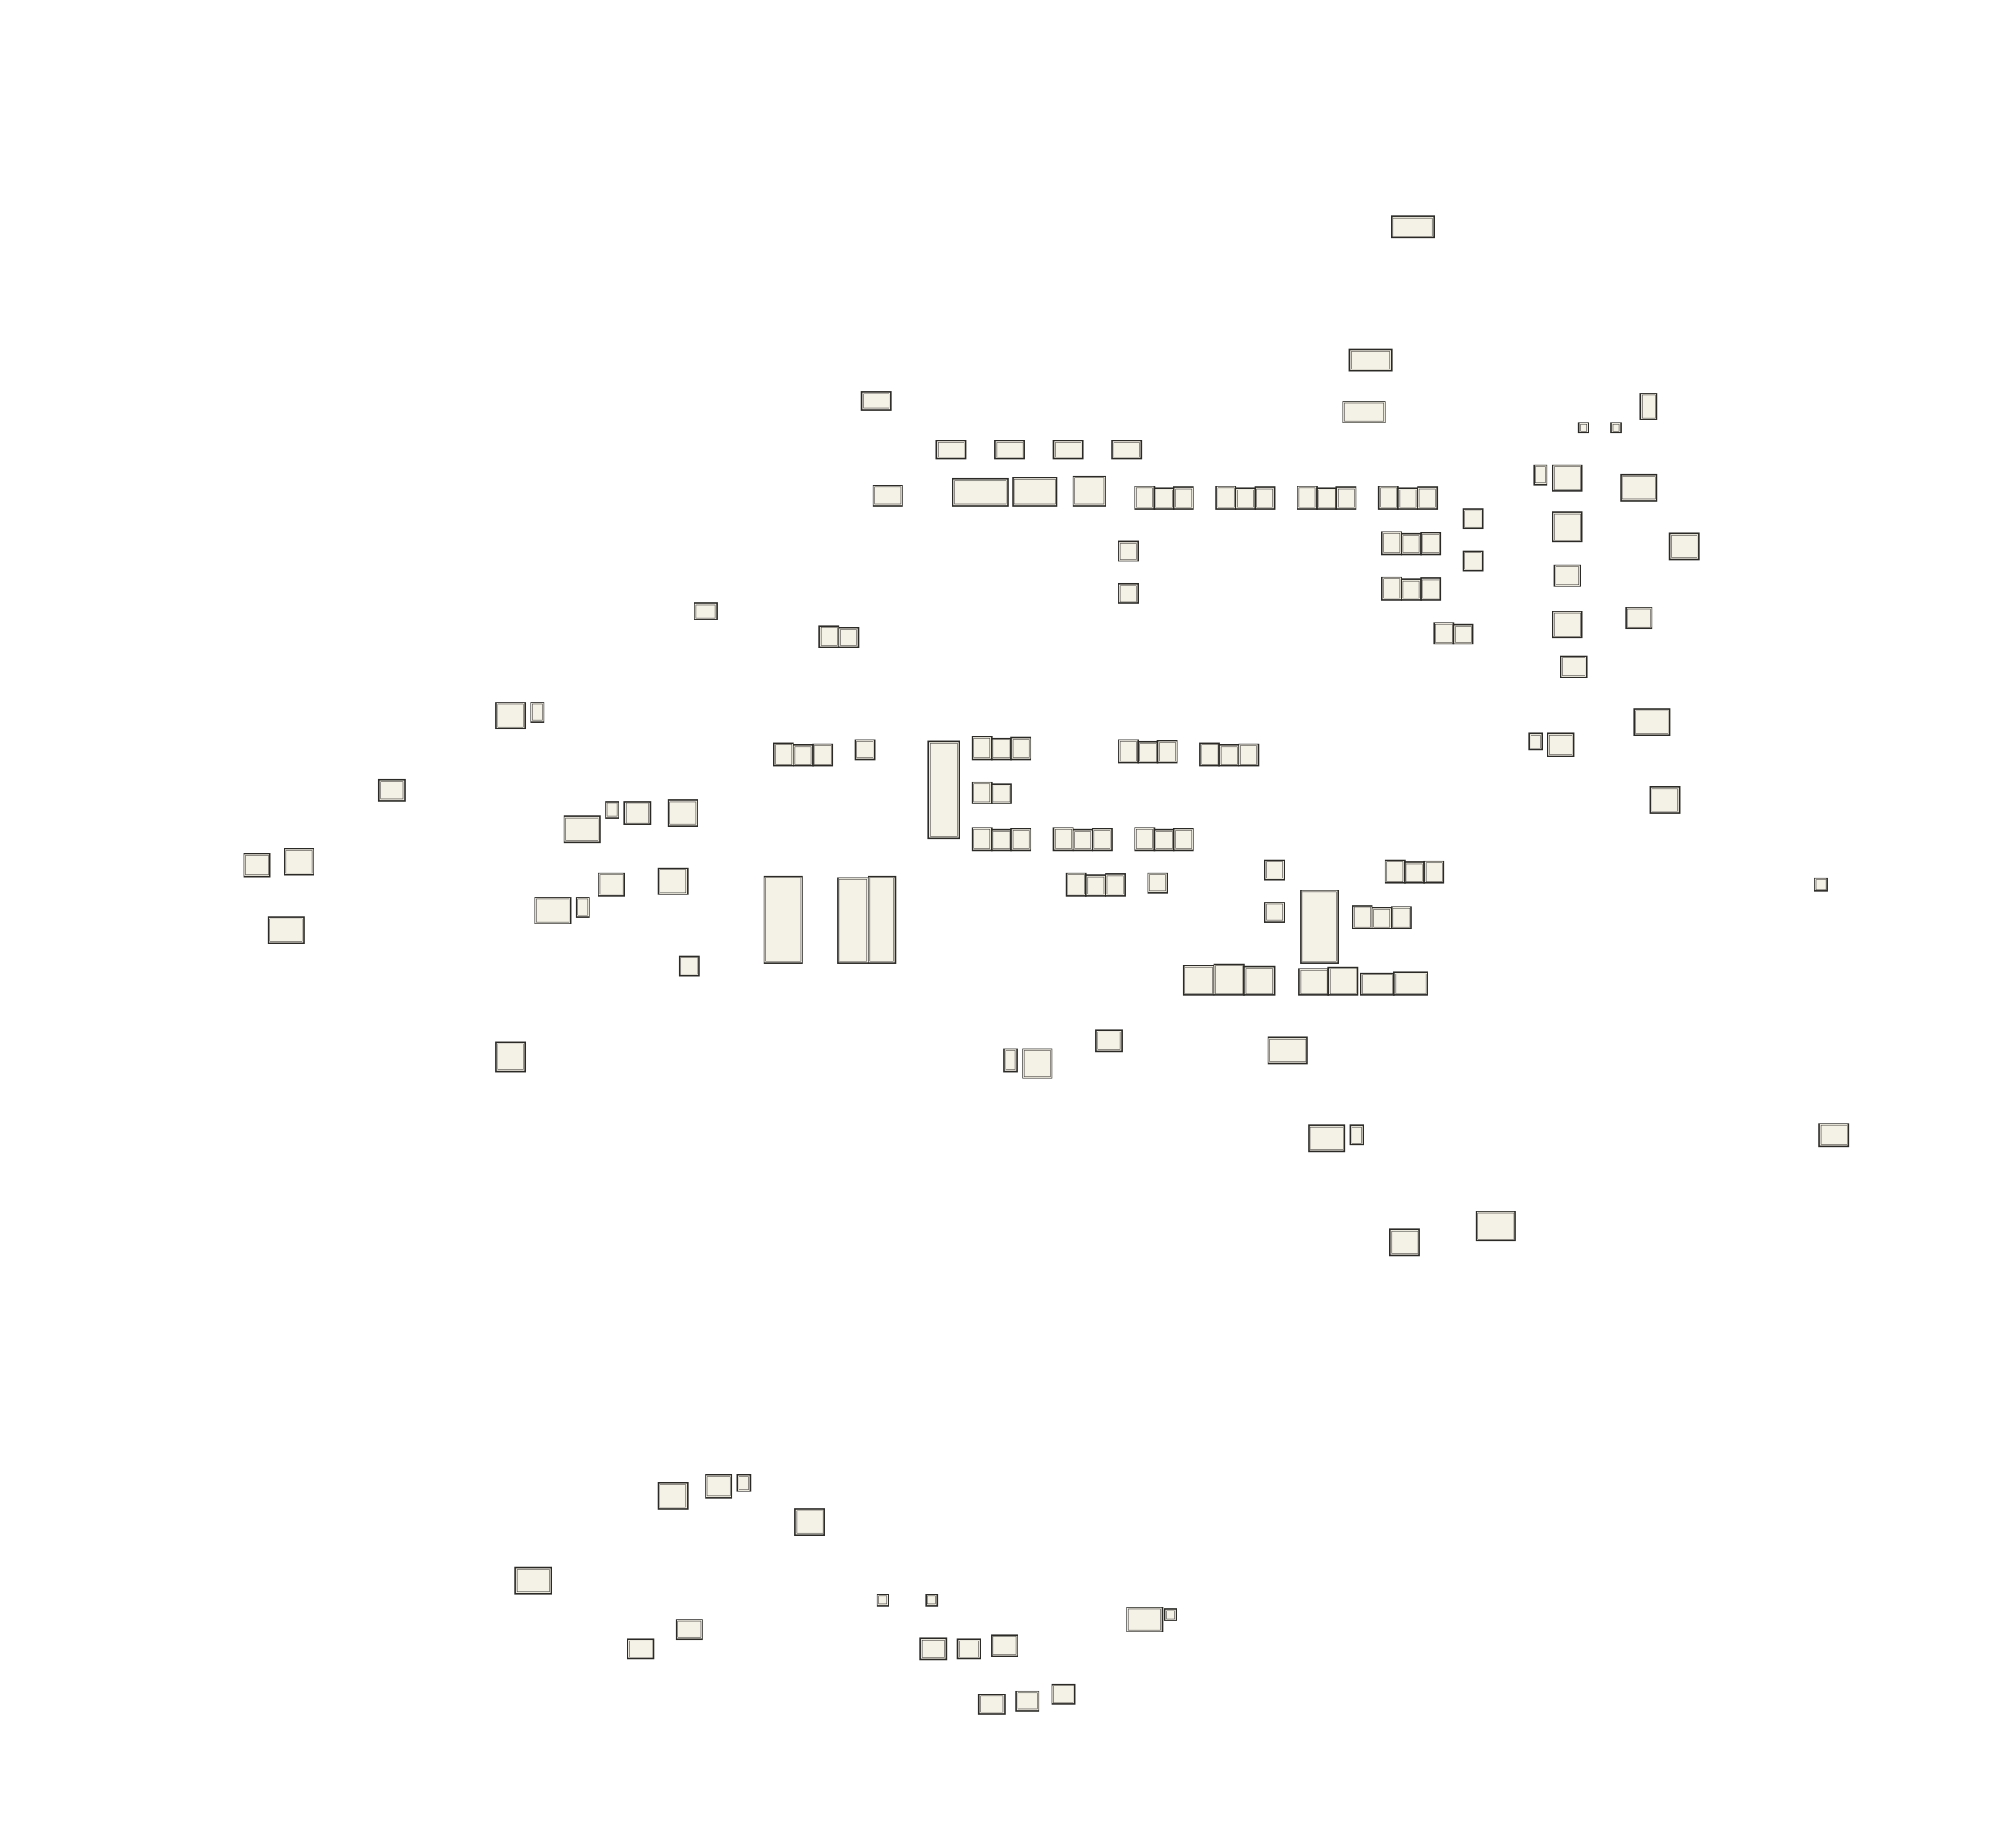
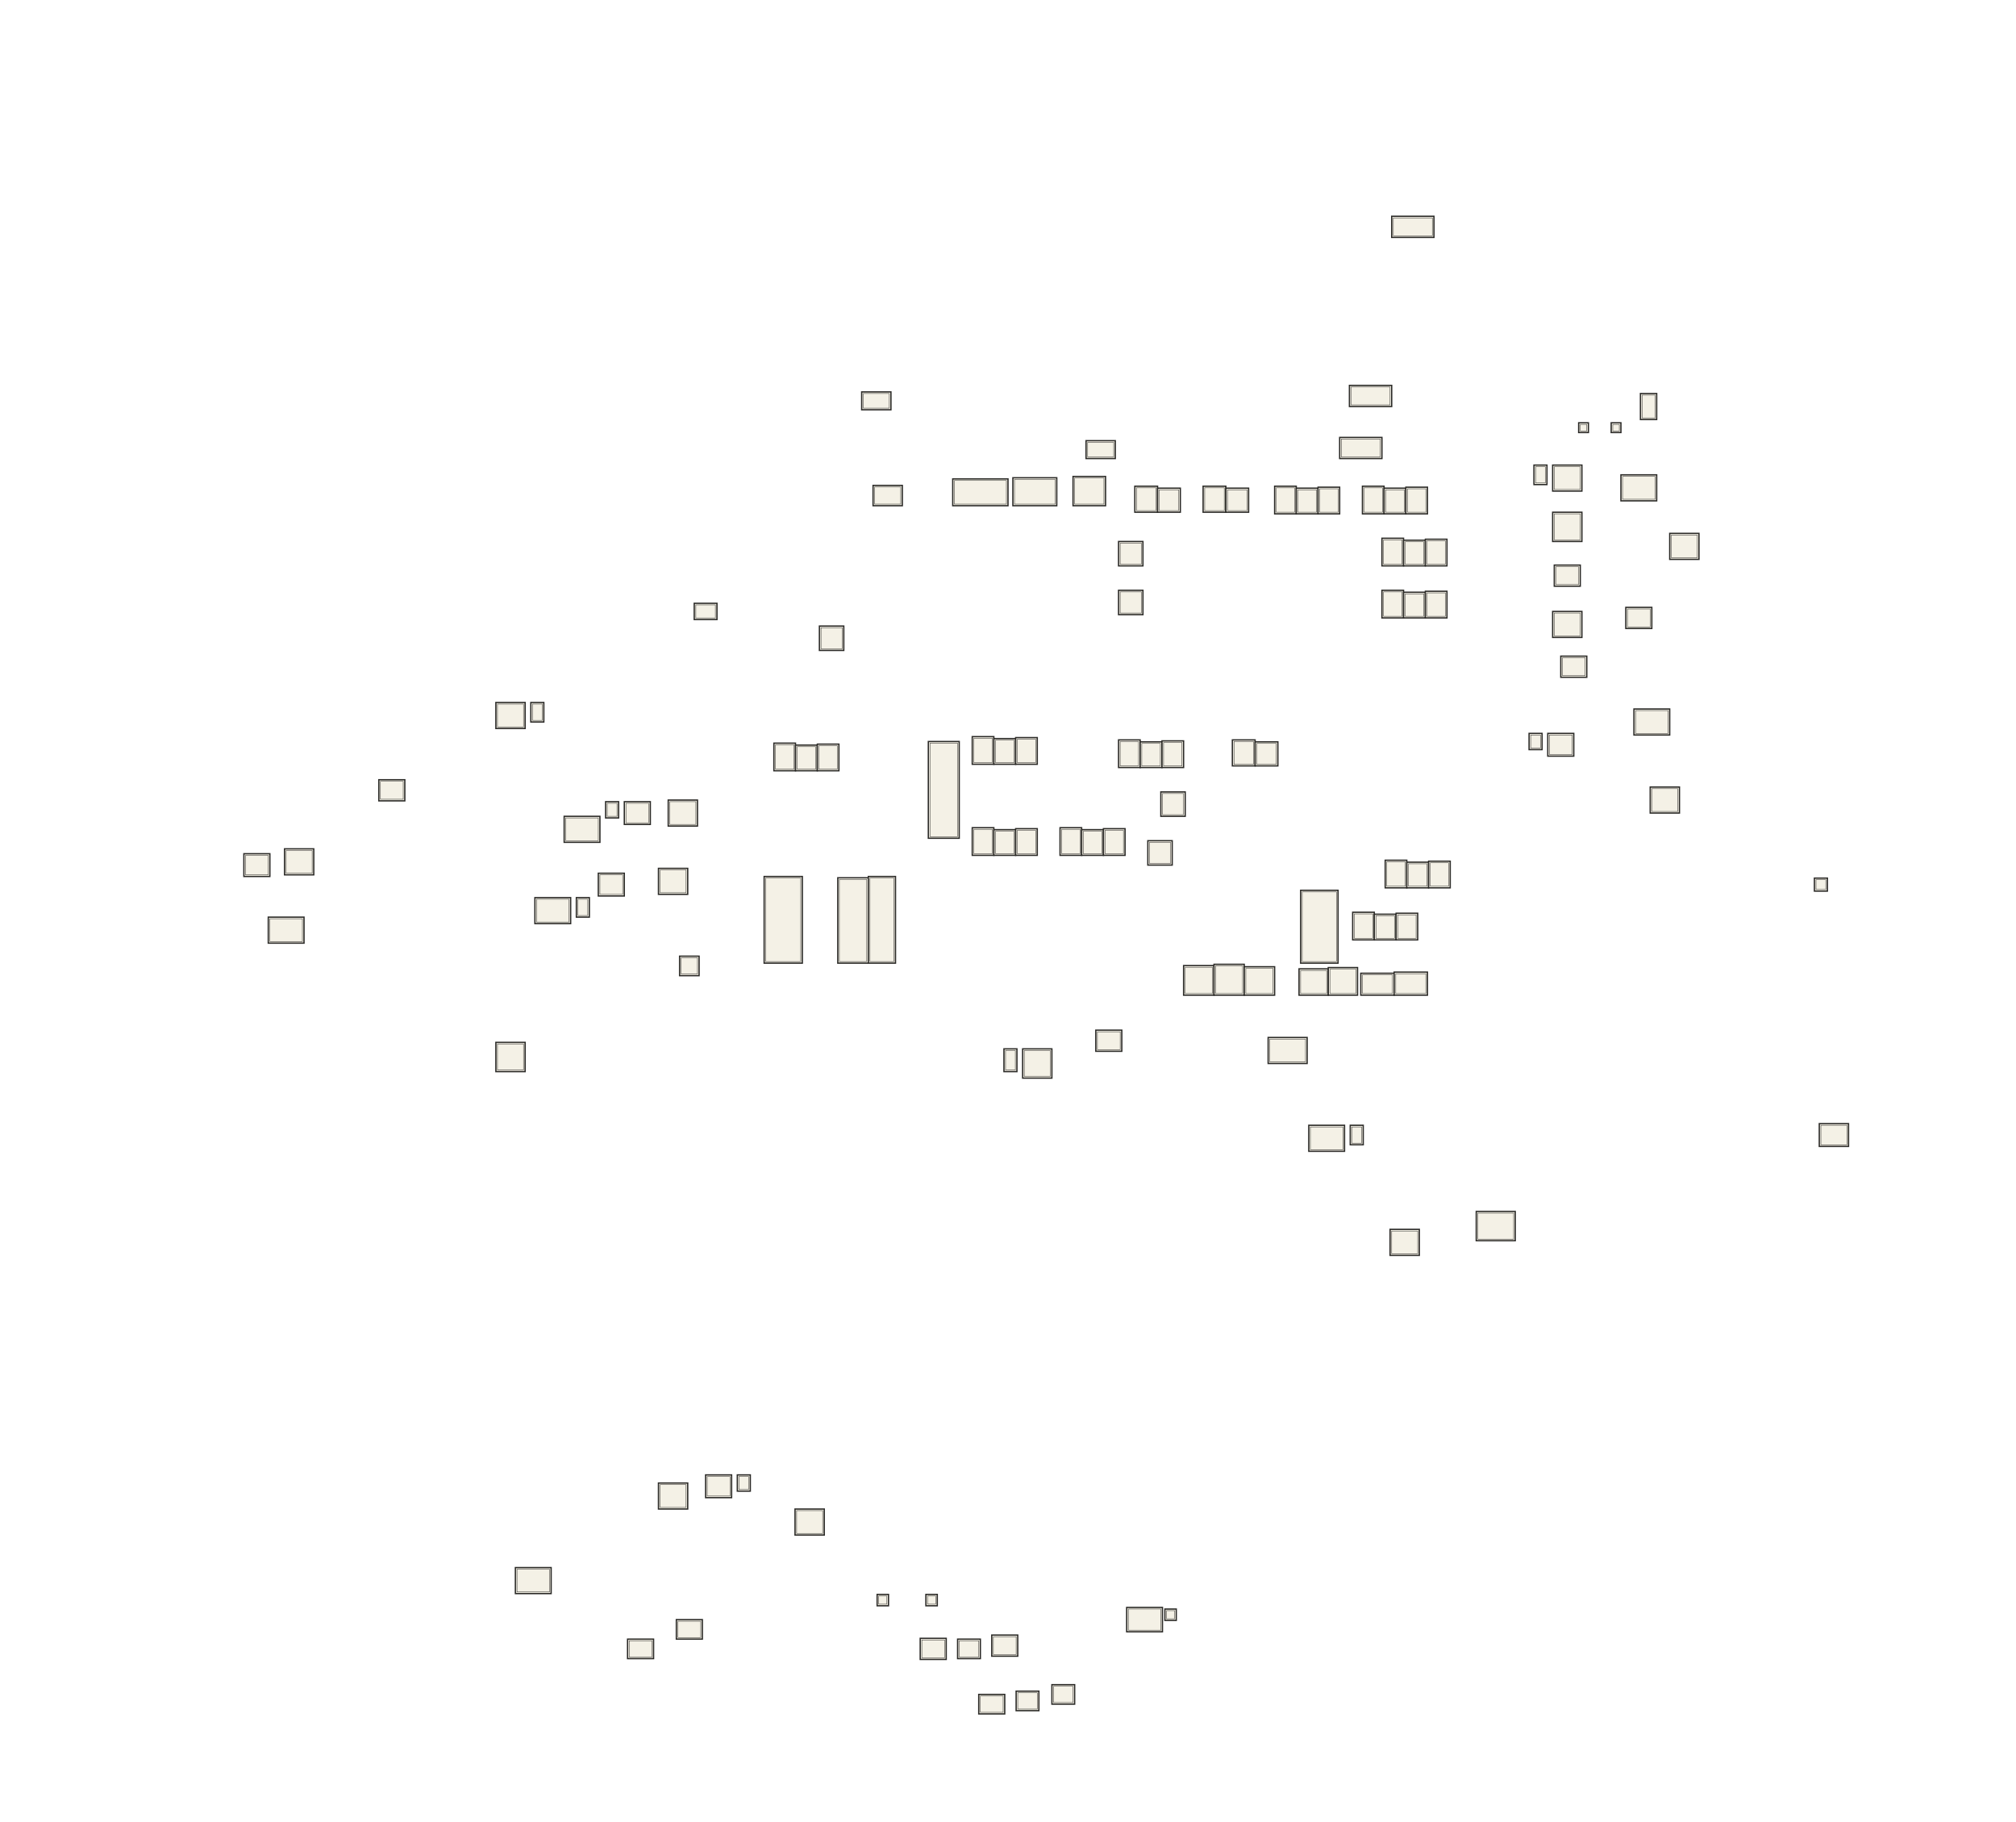
<svg xmlns="http://www.w3.org/2000/svg" viewBox="-620 -580 1240 1120" width="1240" height="1120">
  <rect x="389" y="-338" width="10" height="16" fill="#f4f1e6" stroke="#2b2a27" stroke-width="0.8" />
  <rect x="390" y="-337" width="8" height="14" fill="none" stroke="#2b2a27" stroke-width="0.25" />
  <rect x="351" y="-320" width="6" height="6" fill="#f4f1e6" stroke="#2b2a27" stroke-width="0.8" />
  <rect x="352" y="-319" width="4" height="4" fill="none" stroke="#2b2a27" stroke-width="0.25" />
  <rect x="371" y="-320" width="6" height="6" fill="#f4f1e6" stroke="#2b2a27" stroke-width="0.8" />
  <rect x="372" y="-319" width="4" height="4" fill="none" stroke="#2b2a27" stroke-width="0.25" />
  <rect x="496" y="-40" width="8" height="8" fill="#f4f1e6" stroke="#2b2a27" stroke-width="0.8" />
  <rect x="497" y="-39" width="6" height="6" fill="none" stroke="#2b2a27" stroke-width="0.25" />
  <rect x="499" y="111" width="18" height="14" fill="#f4f1e6" stroke="#2b2a27" stroke-width="0.8" />
  <rect x="500" y="112" width="16" height="12" fill="none" stroke="#2b2a27" stroke-width="0.25" />
  <rect x="160" y="58" width="24" height="16" fill="#f4f1e6" stroke="#2b2a27" stroke-width="0.8" />
  <rect x="161" y="59" width="22" height="14" fill="none" stroke="#2b2a27" stroke-width="0.25" />
  <rect x="288" y="165" width="24" height="18" fill="#f4f1e6" stroke="#2b2a27" stroke-width="0.8" />
  <rect x="289" y="166" width="22" height="16" fill="none" stroke="#2b2a27" stroke-width="0.25" />
  <rect x="-209" y="-88" width="18" height="16" fill="#f4f1e6" stroke="#2b2a27" stroke-width="0.8" />
  <rect x="-208" y="-87" width="16" height="14" fill="none" stroke="#2b2a27" stroke-width="0.25" />
  <rect x="-236" y="-87" width="16" height="14" fill="#f4f1e6" stroke="#2b2a27" stroke-width="0.8" />
  <rect x="-235" y="-86" width="14" height="12" fill="none" stroke="#2b2a27" stroke-width="0.25" />
  <rect x="-247.5" y="-87" width="8" height="10" fill="#f4f1e6" stroke="#2b2a27" stroke-width="0.8" />
  <rect x="-246.5" y="-86" width="6" height="8" fill="none" stroke="#2b2a27" stroke-width="0.25" />
  <rect x="-273" y="-78" width="22" height="16" fill="#f4f1e6" stroke="#2b2a27" stroke-width="0.8" />
  <rect x="-272" y="-77" width="20" height="14" fill="none" stroke="#2b2a27" stroke-width="0.25" />
  <rect x="-215" y="-46" width="18" height="16" fill="#f4f1e6" stroke="#2b2a27" stroke-width="0.8" />
  <rect x="-214" y="-45" width="16" height="14" fill="none" stroke="#2b2a27" stroke-width="0.25" />
  <rect x="-252" y="-43" width="16" height="14" fill="#f4f1e6" stroke="#2b2a27" stroke-width="0.8" />
  <rect x="-251" y="-42" width="14" height="12" fill="none" stroke="#2b2a27" stroke-width="0.25" />
  <rect x="-291" y="-28" width="22" height="16" fill="#f4f1e6" stroke="#2b2a27" stroke-width="0.8" />
  <rect x="-290" y="-27" width="20" height="14" fill="none" stroke="#2b2a27" stroke-width="0.25" />
  <rect x="-265.5" y="-28" width="8" height="12" fill="#f4f1e6" stroke="#2b2a27" stroke-width="0.8" />
  <rect x="-264.5" y="-27" width="6" height="10" fill="none" stroke="#2b2a27" stroke-width="0.25" />
  <rect x="-445" y="-58" width="18" height="16" fill="#f4f1e6" stroke="#2b2a27" stroke-width="0.8" />
  <rect x="-444" y="-57" width="16" height="14" fill="none" stroke="#2b2a27" stroke-width="0.25" />
  <rect x="-470" y="-55" width="16" height="14" fill="#f4f1e6" stroke="#2b2a27" stroke-width="0.8" />
  <rect x="-469" y="-54" width="14" height="12" fill="none" stroke="#2b2a27" stroke-width="0.25" />
  <rect x="-455" y="-16" width="22" height="16" fill="#f4f1e6" stroke="#2b2a27" stroke-width="0.8" />
  <rect x="-454" y="-15" width="20" height="14" fill="none" stroke="#2b2a27" stroke-width="0.25" />
  <rect x="-315" y="-148" width="18" height="16" fill="#f4f1e6" stroke="#2b2a27" stroke-width="0.8" />
  <rect x="-314" y="-147" width="16" height="14" fill="none" stroke="#2b2a27" stroke-width="0.25" />
  <rect x="-293.5" y="-148" width="8" height="12" fill="#f4f1e6" stroke="#2b2a27" stroke-width="0.8" />
  <rect x="-292.5" y="-147" width="6" height="10" fill="none" stroke="#2b2a27" stroke-width="0.25" />
  <rect x="-387" y="-100.5" width="16" height="13" fill="#f4f1e6" stroke="#2b2a27" stroke-width="0.8" />
  <rect x="-386" y="-99.5" width="14" height="11" fill="none" stroke="#2b2a27" stroke-width="0.25" />
  <rect x="-315" y="61" width="18" height="18" fill="#f4f1e6" stroke="#2b2a27" stroke-width="0.8" />
  <rect x="-314" y="62" width="16" height="16" fill="none" stroke="#2b2a27" stroke-width="0.25" />
  <rect x="-215" y="332" width="18" height="16" fill="#f4f1e6" stroke="#2b2a27" stroke-width="0.8" />
  <rect x="-214" y="333" width="16" height="14" fill="none" stroke="#2b2a27" stroke-width="0.25" />
  <rect x="-186" y="327" width="16" height="14" fill="#f4f1e6" stroke="#2b2a27" stroke-width="0.8" />
  <rect x="-185" y="328" width="14" height="12" fill="none" stroke="#2b2a27" stroke-width="0.25" />
  <rect x="-166.5" y="327" width="8" height="10" fill="#f4f1e6" stroke="#2b2a27" stroke-width="0.8" />
  <rect x="-165.5" y="328" width="6" height="8" fill="none" stroke="#2b2a27" stroke-width="0.25" />
  <rect x="-303" y="384" width="22" height="16" fill="#f4f1e6" stroke="#2b2a27" stroke-width="0.8" />
  <rect x="-302" y="385" width="20" height="14" fill="none" stroke="#2b2a27" stroke-width="0.25" />
  <rect x="-131" y="348" width="18" height="16" fill="#f4f1e6" stroke="#2b2a27" stroke-width="0.8" />
  <rect x="-130" y="349" width="16" height="14" fill="none" stroke="#2b2a27" stroke-width="0.25" />
  <rect x="54" y="53.5" width="16" height="13" fill="#f4f1e6" stroke="#2b2a27" stroke-width="0.8" />
  <rect x="55" y="54.5" width="14" height="11" fill="none" stroke="#2b2a27" stroke-width="0.25" />
  <rect x="9" y="65" width="18" height="18" fill="#f4f1e6" stroke="#2b2a27" stroke-width="0.8" />
  <rect x="10" y="66" width="16" height="16" fill="none" stroke="#2b2a27" stroke-width="0.25" />
  <rect x="-2.5" y="65" width="8" height="14" fill="#f4f1e6" stroke="#2b2a27" stroke-width="0.8" />
  <rect x="-1.5" y="66" width="6" height="12" fill="none" stroke="#2b2a27" stroke-width="0.25" />
  <rect x="335" y="-204" width="18" height="16" fill="#f4f1e6" stroke="#2b2a27" stroke-width="0.8" />
  <rect x="336" y="-203" width="16" height="14" fill="none" stroke="#2b2a27" stroke-width="0.25" />
  <rect x="336" y="-232.5" width="16" height="13" fill="#f4f1e6" stroke="#2b2a27" stroke-width="0.8" />
  <rect x="337" y="-231.5" width="14" height="11" fill="none" stroke="#2b2a27" stroke-width="0.25" />
  <rect x="335" y="-265" width="18" height="18" fill="#f4f1e6" stroke="#2b2a27" stroke-width="0.8" />
  <rect x="336" y="-264" width="16" height="16" fill="none" stroke="#2b2a27" stroke-width="0.25" />
  <rect x="335" y="-294" width="18" height="16" fill="#f4f1e6" stroke="#2b2a27" stroke-width="0.8" />
  <rect x="336" y="-293" width="16" height="14" fill="none" stroke="#2b2a27" stroke-width="0.25" />
  <rect x="323.5" y="-294" width="8" height="12" fill="#f4f1e6" stroke="#2b2a27" stroke-width="0.8" />
  <rect x="324.5" y="-293" width="6" height="10" fill="none" stroke="#2b2a27" stroke-width="0.25" />
  <rect x="380" y="-206.5" width="16" height="13" fill="#f4f1e6" stroke="#2b2a27" stroke-width="0.8" />
  <rect x="381" y="-205.5" width="14" height="11" fill="none" stroke="#2b2a27" stroke-width="0.25" />
  <rect x="377" y="-288" width="22" height="16" fill="#f4f1e6" stroke="#2b2a27" stroke-width="0.8" />
  <rect x="378" y="-287" width="20" height="14" fill="none" stroke="#2b2a27" stroke-width="0.25" />
  <rect x="407" y="-252" width="18" height="16" fill="#f4f1e6" stroke="#2b2a27" stroke-width="0.8" />
  <rect x="408" y="-251" width="16" height="14" fill="none" stroke="#2b2a27" stroke-width="0.25" />
  <rect x="-204" y="416" width="16" height="12" fill="#f4f1e6" stroke="#2b2a27" stroke-width="0.8" />
  <rect x="-203" y="417" width="14" height="10" fill="none" stroke="#2b2a27" stroke-width="0.25" />
  <rect x="-234" y="428" width="16" height="12" fill="#f4f1e6" stroke="#2b2a27" stroke-width="0.8" />
  <rect x="-233" y="429" width="14" height="10" fill="none" stroke="#2b2a27" stroke-width="0.25" />
  <rect x="332" y="-129" width="16" height="14" fill="#f4f1e6" stroke="#2b2a27" stroke-width="0.8" />
  <rect x="333" y="-128" width="14" height="12" fill="none" stroke="#2b2a27" stroke-width="0.25" />
  <rect x="320.5" y="-129" width="8" height="10" fill="#f4f1e6" stroke="#2b2a27" stroke-width="0.8" />
  <rect x="321.5" y="-128" width="6" height="8" fill="none" stroke="#2b2a27" stroke-width="0.25" />
  <rect x="385" y="-144" width="22" height="16" fill="#f4f1e6" stroke="#2b2a27" stroke-width="0.8" />
  <rect x="386" y="-143" width="20" height="14" fill="none" stroke="#2b2a27" stroke-width="0.25" />
  <rect x="395" y="-96" width="18" height="16" fill="#f4f1e6" stroke="#2b2a27" stroke-width="0.8" />
  <rect x="396" y="-95" width="16" height="14" fill="none" stroke="#2b2a27" stroke-width="0.25" />
  <rect x="340" y="-176.5" width="16" height="13" fill="#f4f1e6" stroke="#2b2a27" stroke-width="0.8" />
  <rect x="341" y="-175.5" width="14" height="11" fill="none" stroke="#2b2a27" stroke-width="0.25" />
  <rect x="185" y="112" width="22" height="16" fill="#f4f1e6" stroke="#2b2a27" stroke-width="0.8" />
  <rect x="186" y="113" width="20" height="14" fill="none" stroke="#2b2a27" stroke-width="0.25" />
  <rect x="210.5" y="112" width="8" height="12" fill="#f4f1e6" stroke="#2b2a27" stroke-width="0.8" />
  <rect x="211.5" y="113" width="6" height="10" fill="none" stroke="#2b2a27" stroke-width="0.25" />
  <rect x="235" y="176" width="18" height="16" fill="#f4f1e6" stroke="#2b2a27" stroke-width="0.8" />
  <rect x="236" y="177" width="16" height="14" fill="none" stroke="#2b2a27" stroke-width="0.25" />
  <rect x="-54" y="427.5" width="16" height="13" fill="#f4f1e6" stroke="#2b2a27" stroke-width="0.8" />
  <rect x="-53" y="428.5" width="14" height="11" fill="none" stroke="#2b2a27" stroke-width="0.25" />
  <rect x="-31" y="428" width="14" height="12" fill="#f4f1e6" stroke="#2b2a27" stroke-width="0.8" />
  <rect x="-30" y="429" width="12" height="10" fill="none" stroke="#2b2a27" stroke-width="0.25" />
  <rect x="-10" y="425.5" width="16" height="13" fill="#f4f1e6" stroke="#2b2a27" stroke-width="0.8" />
  <rect x="-9" y="426.5" width="14" height="11" fill="none" stroke="#2b2a27" stroke-width="0.25" />
  <rect x="-18" y="462" width="16" height="12" fill="#f4f1e6" stroke="#2b2a27" stroke-width="0.8" />
  <rect x="-17" y="463" width="14" height="10" fill="none" stroke="#2b2a27" stroke-width="0.25" />
  <rect x="5" y="460" width="14" height="12" fill="#f4f1e6" stroke="#2b2a27" stroke-width="0.8" />
  <rect x="6" y="461" width="12" height="10" fill="none" stroke="#2b2a27" stroke-width="0.25" />
  <rect x="27" y="456" width="14" height="12" fill="#f4f1e6" stroke="#2b2a27" stroke-width="0.8" />
  <rect x="28" y="457" width="12" height="10" fill="none" stroke="#2b2a27" stroke-width="0.25" />
  <rect x="73" y="408.5" width="22" height="15" fill="#f4f1e6" stroke="#2b2a27" stroke-width="0.8" />
  <rect x="74" y="409.5" width="20" height="13" fill="none" stroke="#2b2a27" stroke-width="0.25" />
  <rect x="96.5" y="409.5" width="7" height="7" fill="#f4f1e6" stroke="#2b2a27" stroke-width="0.8" />
  <rect x="97.5" y="410.5" width="5" height="5" fill="none" stroke="#2b2a27" stroke-width="0.25" />
  <rect x="-80.5" y="400.5" width="7" height="7" fill="#f4f1e6" stroke="#2b2a27" stroke-width="0.8" />
  <rect x="-79.5" y="401.5" width="5" height="5" fill="none" stroke="#2b2a27" stroke-width="0.25" />
  <rect x="-50.5" y="400.5" width="7" height="7" fill="#f4f1e6" stroke="#2b2a27" stroke-width="0.8" />
  <rect x="-49.5" y="401.5" width="5" height="5" fill="none" stroke="#2b2a27" stroke-width="0.25" />
  <rect x="-202" y="8" width="12" height="12" fill="#f4f1e6" stroke="#2b2a27" stroke-width="0.8" />
  <rect x="-201" y="9" width="10" height="10" fill="none" stroke="#2b2a27" stroke-width="0.25" />
  <rect x="-193" y="-209" width="14" height="10" fill="#f4f1e6" stroke="#2b2a27" stroke-width="0.8" />
  <rect x="-192" y="-208" width="12" height="8" fill="none" stroke="#2b2a27" stroke-width="0.25" />
  <rect x="-34" y="-285.5" width="34" height="16.5" fill="#f4f1e6" stroke="#2b2a27" stroke-width="0.8" />
  <rect x="-33" y="-284.5" width="32" height="14.5" fill="none" stroke="#2b2a27" stroke-width="0.25" />
  <rect x="3" y="-286.2" width="27" height="17.2" fill="#f4f1e6" stroke="#2b2a27" stroke-width="0.8" />
  <rect x="4" y="-285.2" width="25" height="15.2" fill="none" stroke="#2b2a27" stroke-width="0.25" />
  <rect x="40" y="-287" width="20" height="18" fill="#f4f1e6" stroke="#2b2a27" stroke-width="0.8" />
  <rect x="41" y="-286" width="18" height="16" fill="none" stroke="#2b2a27" stroke-width="0.25" />
  <rect x="-83" y="-281.5" width="18" height="12.5" fill="#f4f1e6" stroke="#2b2a27" stroke-width="0.8" />
  <rect x="-82" y="-280.5" width="16" height="10.5" fill="none" stroke="#2b2a27" stroke-width="0.25" />
  <rect x="-49" y="-124" width="19" height="59.5" fill="#f4f1e6" stroke="#2b2a27" stroke-width="0.8" />
  <rect x="-48" y="-123" width="17" height="57.5" fill="none" stroke="#2b2a27" stroke-width="0.25" />
  <rect x="-150" y="-41" width="23.5" height="53.3" fill="#f4f1e6" stroke="#2b2a27" stroke-width="0.8" />
  <rect x="-149" y="-40" width="21.5" height="51.3" fill="none" stroke="#2b2a27" stroke-width="0.25" />
  <rect x="-104.7" y="-40.2" width="18.8" height="52.5" fill="#f4f1e6" stroke="#2b2a27" stroke-width="0.8" />
  <rect x="-103.7" y="-39.2" width="16.8" height="50.5" fill="none" stroke="#2b2a27" stroke-width="0.25" />
  <rect x="-85.9" y="-41" width="16.7" height="53.3" fill="#f4f1e6" stroke="#2b2a27" stroke-width="0.8" />
  <rect x="-84.9" y="-40" width="14.7" height="51.3" fill="none" stroke="#2b2a27" stroke-width="0.25" />
  <rect x="180" y="-32.5" width="23" height="44.8" fill="#f4f1e6" stroke="#2b2a27" stroke-width="0.8" />
  <rect x="181" y="-31.5" width="21" height="42.8" fill="none" stroke="#2b2a27" stroke-width="0.25" />
  <rect x="108" y="13.8" width="18.7" height="18.2" fill="#f4f1e6" stroke="#2b2a27" stroke-width="0.8" />
  <rect x="109" y="14.8" width="16.7" height="16.2" fill="none" stroke="#2b2a27" stroke-width="0.25" />
  <rect x="126.7" y="13" width="18.6" height="19" fill="#f4f1e6" stroke="#2b2a27" stroke-width="0.8" />
  <rect x="127.7" y="14" width="16.6" height="17" fill="none" stroke="#2b2a27" stroke-width="0.25" />
  <rect x="145.3" y="14.5" width="18.7" height="17.5" fill="#f4f1e6" stroke="#2b2a27" stroke-width="0.8" />
  <rect x="146.3" y="15.5" width="16.7" height="15.5" fill="none" stroke="#2b2a27" stroke-width="0.25" />
  <rect x="179" y="15.8" width="18" height="16.2" fill="#f4f1e6" stroke="#2b2a27" stroke-width="0.8" />
  <rect x="180" y="16.8" width="16" height="14.2" fill="none" stroke="#2b2a27" stroke-width="0.25" />
  <rect x="197" y="15" width="18" height="17" fill="#f4f1e6" stroke="#2b2a27" stroke-width="0.8" />
  <rect x="198" y="16" width="16" height="15" fill="none" stroke="#2b2a27" stroke-width="0.25" />
  <rect x="217" y="18.5" width="20.5" height="13.5" fill="#f4f1e6" stroke="#2b2a27" stroke-width="0.8" />
  <rect x="218" y="19.5" width="18.5" height="11.5" fill="none" stroke="#2b2a27" stroke-width="0.25" />
  <rect x="237.5" y="17.8" width="20.5" height="14.2" fill="#f4f1e6" stroke="#2b2a27" stroke-width="0.8" />
  <rect x="238.5" y="18.8" width="18.5" height="12.2" fill="none" stroke="#2b2a27" stroke-width="0.25" />
  <rect x="236" y="-447" width="26" height="13" fill="#f4f1e6" stroke="#2b2a27" stroke-width="0.8" />
  <rect x="237" y="-446" width="24" height="11" fill="none" stroke="#2b2a27" stroke-width="0.25" />
-   <rect x="210" y="-365" width="26" height="13" fill="#f4f1e6" stroke="#2b2a27" stroke-width="0.8" />
-   <rect x="211" y="-364" width="24" height="11" fill="none" stroke="#2b2a27" stroke-width="0.25" />
-   <rect x="206" y="-333" width="26" height="13" fill="#f4f1e6" stroke="#2b2a27" stroke-width="0.8" />
-   <rect x="207" y="-332" width="24" height="11" fill="none" stroke="#2b2a27" stroke-width="0.25" />
+   <rect x="210" y="-343" width="26" height="13" fill="#f4f1e6" stroke="#2b2a27" stroke-width="0.8" />
+   <rect x="211" y="-342" width="24" height="11" fill="none" stroke="#2b2a27" stroke-width="0.25" />
+   <rect x="204" y="-311" width="26" height="13" fill="#f4f1e6" stroke="#2b2a27" stroke-width="0.8" />
+   <rect x="205" y="-310" width="24" height="11" fill="none" stroke="#2b2a27" stroke-width="0.25" />
  <rect x="-90" y="-339" width="18" height="11" fill="#f4f1e6" stroke="#2b2a27" stroke-width="0.8" />
  <rect x="-89" y="-338" width="16" height="9" fill="none" stroke="#2b2a27" stroke-width="0.25" />
-   <rect x="-44" y="-309" width="18" height="11" fill="#f4f1e6" stroke="#2b2a27" stroke-width="0.8" />
-   <rect x="-43" y="-308" width="16" height="9" fill="none" stroke="#2b2a27" stroke-width="0.25" />
-   <rect x="-8" y="-309" width="18" height="11" fill="#f4f1e6" stroke="#2b2a27" stroke-width="0.8" />
-   <rect x="-7" y="-308" width="16" height="9" fill="none" stroke="#2b2a27" stroke-width="0.25" />
-   <rect x="28" y="-309" width="18" height="11" fill="#f4f1e6" stroke="#2b2a27" stroke-width="0.8" />
-   <rect x="29" y="-308" width="16" height="9" fill="none" stroke="#2b2a27" stroke-width="0.25" />
-   <rect x="64" y="-309" width="18" height="11" fill="#f4f1e6" stroke="#2b2a27" stroke-width="0.8" />
-   <rect x="65" y="-308" width="16" height="9" fill="none" stroke="#2b2a27" stroke-width="0.25" />
-   <rect x="78" y="-281" width="12" height="14" fill="#f4f1e6" stroke="#2b2a27" stroke-width="0.8" />
-   <rect x="79" y="-280" width="10" height="12" fill="none" stroke="#2b2a27" stroke-width="0.25" />
-   <rect x="90" y="-279.8" width="12" height="12.8" fill="#f4f1e6" stroke="#2b2a27" stroke-width="0.8" />
-   <rect x="91" y="-278.8" width="10" height="10.8" fill="none" stroke="#2b2a27" stroke-width="0.25" />
-   <rect x="102" y="-280.4" width="12" height="13.4" fill="#f4f1e6" stroke="#2b2a27" stroke-width="0.8" />
-   <rect x="103" y="-279.4" width="10" height="11.4" fill="none" stroke="#2b2a27" stroke-width="0.25" />
-   <rect x="128" y="-281" width="12" height="14" fill="#f4f1e6" stroke="#2b2a27" stroke-width="0.8" />
-   <rect x="129" y="-280" width="10" height="12" fill="none" stroke="#2b2a27" stroke-width="0.25" />
-   <rect x="140" y="-279.8" width="12" height="12.8" fill="#f4f1e6" stroke="#2b2a27" stroke-width="0.8" />
-   <rect x="141" y="-278.8" width="10" height="10.8" fill="none" stroke="#2b2a27" stroke-width="0.25" />
-   <rect x="152" y="-280.4" width="12" height="13.4" fill="#f4f1e6" stroke="#2b2a27" stroke-width="0.8" />
-   <rect x="153" y="-279.4" width="10" height="11.4" fill="none" stroke="#2b2a27" stroke-width="0.25" />
-   <rect x="178" y="-281" width="12" height="14" fill="#f4f1e6" stroke="#2b2a27" stroke-width="0.8" />
-   <rect x="179" y="-280" width="10" height="12" fill="none" stroke="#2b2a27" stroke-width="0.25" />
-   <rect x="190" y="-279.8" width="12" height="12.8" fill="#f4f1e6" stroke="#2b2a27" stroke-width="0.8" />
-   <rect x="191" y="-278.8" width="10" height="10.8" fill="none" stroke="#2b2a27" stroke-width="0.25" />
-   <rect x="202" y="-280.4" width="12" height="13.4" fill="#f4f1e6" stroke="#2b2a27" stroke-width="0.8" />
-   <rect x="203" y="-279.4" width="10" height="11.4" fill="none" stroke="#2b2a27" stroke-width="0.25" />
-   <rect x="228" y="-281" width="12" height="14" fill="#f4f1e6" stroke="#2b2a27" stroke-width="0.8" />
-   <rect x="229" y="-280" width="10" height="12" fill="none" stroke="#2b2a27" stroke-width="0.25" />
-   <rect x="240" y="-279.8" width="12" height="12.8" fill="#f4f1e6" stroke="#2b2a27" stroke-width="0.8" />
-   <rect x="241" y="-278.8" width="10" height="10.8" fill="none" stroke="#2b2a27" stroke-width="0.25" />
-   <rect x="252" y="-280.4" width="12" height="13.4" fill="#f4f1e6" stroke="#2b2a27" stroke-width="0.8" />
-   <rect x="253" y="-279.4" width="10" height="11.4" fill="none" stroke="#2b2a27" stroke-width="0.25" />
-   <rect x="230" y="-253" width="12" height="14" fill="#f4f1e6" stroke="#2b2a27" stroke-width="0.8" />
-   <rect x="231" y="-252" width="10" height="12" fill="none" stroke="#2b2a27" stroke-width="0.25" />
-   <rect x="242" y="-251.8" width="12" height="12.8" fill="#f4f1e6" stroke="#2b2a27" stroke-width="0.8" />
-   <rect x="243" y="-250.8" width="10" height="10.8" fill="none" stroke="#2b2a27" stroke-width="0.25" />
-   <rect x="254" y="-252.4" width="12" height="13.4" fill="#f4f1e6" stroke="#2b2a27" stroke-width="0.8" />
-   <rect x="255" y="-251.4" width="10" height="11.4" fill="none" stroke="#2b2a27" stroke-width="0.25" />
-   <rect x="230" y="-225" width="12" height="14" fill="#f4f1e6" stroke="#2b2a27" stroke-width="0.8" />
-   <rect x="231" y="-224" width="10" height="12" fill="none" stroke="#2b2a27" stroke-width="0.25" />
-   <rect x="242" y="-223.8" width="12" height="12.8" fill="#f4f1e6" stroke="#2b2a27" stroke-width="0.8" />
-   <rect x="243" y="-222.8" width="10" height="10.8" fill="none" stroke="#2b2a27" stroke-width="0.25" />
-   <rect x="254" y="-224.4" width="12" height="13.4" fill="#f4f1e6" stroke="#2b2a27" stroke-width="0.8" />
-   <rect x="255" y="-223.4" width="10" height="11.4" fill="none" stroke="#2b2a27" stroke-width="0.25" />
-   <rect x="-22" y="-127" width="12" height="14" fill="#f4f1e6" stroke="#2b2a27" stroke-width="0.8" />
-   <rect x="-21" y="-126" width="10" height="12" fill="none" stroke="#2b2a27" stroke-width="0.25" />
-   <rect x="-10" y="-125.8" width="12" height="12.8" fill="#f4f1e6" stroke="#2b2a27" stroke-width="0.8" />
-   <rect x="-9" y="-124.8" width="10" height="10.8" fill="none" stroke="#2b2a27" stroke-width="0.25" />
-   <rect x="2" y="-126.4" width="12" height="13.4" fill="#f4f1e6" stroke="#2b2a27" stroke-width="0.8" />
-   <rect x="3" y="-125.4" width="10" height="11.4" fill="none" stroke="#2b2a27" stroke-width="0.25" />
-   <rect x="68" y="-125" width="12" height="14" fill="#f4f1e6" stroke="#2b2a27" stroke-width="0.8" />
-   <rect x="69" y="-124" width="10" height="12" fill="none" stroke="#2b2a27" stroke-width="0.25" />
-   <rect x="80" y="-123.8" width="12" height="12.8" fill="#f4f1e6" stroke="#2b2a27" stroke-width="0.8" />
-   <rect x="81" y="-122.8" width="10" height="10.8" fill="none" stroke="#2b2a27" stroke-width="0.25" />
-   <rect x="92" y="-124.4" width="12" height="13.4" fill="#f4f1e6" stroke="#2b2a27" stroke-width="0.8" />
-   <rect x="93" y="-123.4" width="10" height="11.4" fill="none" stroke="#2b2a27" stroke-width="0.25" />
-   <rect x="-144" y="-123" width="12" height="14" fill="#f4f1e6" stroke="#2b2a27" stroke-width="0.8" />
-   <rect x="-143" y="-122" width="10" height="12" fill="none" stroke="#2b2a27" stroke-width="0.25" />
-   <rect x="-132" y="-121.8" width="12" height="12.8" fill="#f4f1e6" stroke="#2b2a27" stroke-width="0.8" />
-   <rect x="-131" y="-120.8" width="10" height="10.8" fill="none" stroke="#2b2a27" stroke-width="0.25" />
-   <rect x="-120" y="-122.4" width="12" height="13.4" fill="#f4f1e6" stroke="#2b2a27" stroke-width="0.8" />
-   <rect x="-119" y="-121.4" width="10" height="11.4" fill="none" stroke="#2b2a27" stroke-width="0.25" />
-   <rect x="118" y="-123" width="12" height="14" fill="#f4f1e6" stroke="#2b2a27" stroke-width="0.8" />
-   <rect x="119" y="-122" width="10" height="12" fill="none" stroke="#2b2a27" stroke-width="0.25" />
-   <rect x="130" y="-121.8" width="12" height="12.8" fill="#f4f1e6" stroke="#2b2a27" stroke-width="0.8" />
-   <rect x="131" y="-120.8" width="10" height="10.8" fill="none" stroke="#2b2a27" stroke-width="0.25" />
-   <rect x="142" y="-122.4" width="12" height="13.4" fill="#f4f1e6" stroke="#2b2a27" stroke-width="0.8" />
-   <rect x="143" y="-121.4" width="10" height="11.4" fill="none" stroke="#2b2a27" stroke-width="0.25" />
-   <rect x="-22" y="-71" width="12" height="14" fill="#f4f1e6" stroke="#2b2a27" stroke-width="0.8" />
-   <rect x="-21" y="-70" width="10" height="12" fill="none" stroke="#2b2a27" stroke-width="0.25" />
-   <rect x="-10" y="-69.8" width="12" height="12.8" fill="#f4f1e6" stroke="#2b2a27" stroke-width="0.8" />
-   <rect x="-9" y="-68.8" width="10" height="10.8" fill="none" stroke="#2b2a27" stroke-width="0.25" />
-   <rect x="2" y="-70.4" width="12" height="13.4" fill="#f4f1e6" stroke="#2b2a27" stroke-width="0.8" />
-   <rect x="3" y="-69.4" width="10" height="11.4" fill="none" stroke="#2b2a27" stroke-width="0.25" />
-   <rect x="28" y="-71" width="12" height="14" fill="#f4f1e6" stroke="#2b2a27" stroke-width="0.8" />
-   <rect x="29" y="-70" width="10" height="12" fill="none" stroke="#2b2a27" stroke-width="0.25" />
-   <rect x="40" y="-69.8" width="12" height="12.8" fill="#f4f1e6" stroke="#2b2a27" stroke-width="0.8" />
-   <rect x="41" y="-68.8" width="10" height="10.8" fill="none" stroke="#2b2a27" stroke-width="0.25" />
-   <rect x="52" y="-70.4" width="12" height="13.4" fill="#f4f1e6" stroke="#2b2a27" stroke-width="0.8" />
-   <rect x="53" y="-69.4" width="10" height="11.4" fill="none" stroke="#2b2a27" stroke-width="0.25" />
-   <rect x="78" y="-71" width="12" height="14" fill="#f4f1e6" stroke="#2b2a27" stroke-width="0.8" />
-   <rect x="79" y="-70" width="10" height="12" fill="none" stroke="#2b2a27" stroke-width="0.25" />
-   <rect x="90" y="-69.8" width="12" height="12.8" fill="#f4f1e6" stroke="#2b2a27" stroke-width="0.8" />
-   <rect x="91" y="-68.8" width="10" height="10.8" fill="none" stroke="#2b2a27" stroke-width="0.25" />
-   <rect x="102" y="-70.4" width="12" height="13.4" fill="#f4f1e6" stroke="#2b2a27" stroke-width="0.8" />
-   <rect x="103" y="-69.4" width="10" height="11.4" fill="none" stroke="#2b2a27" stroke-width="0.25" />
-   <rect x="232" y="-51" width="12" height="14" fill="#f4f1e6" stroke="#2b2a27" stroke-width="0.8" />
-   <rect x="233" y="-50" width="10" height="12" fill="none" stroke="#2b2a27" stroke-width="0.25" />
-   <rect x="244" y="-49.8" width="12" height="12.8" fill="#f4f1e6" stroke="#2b2a27" stroke-width="0.8" />
-   <rect x="245" y="-48.8" width="10" height="10.8" fill="none" stroke="#2b2a27" stroke-width="0.25" />
-   <rect x="256" y="-50.4" width="12" height="13.4" fill="#f4f1e6" stroke="#2b2a27" stroke-width="0.8" />
-   <rect x="257" y="-49.4" width="10" height="11.4" fill="none" stroke="#2b2a27" stroke-width="0.25" />
-   <rect x="36" y="-43" width="12" height="14" fill="#f4f1e6" stroke="#2b2a27" stroke-width="0.8" />
-   <rect x="37" y="-42" width="10" height="12" fill="none" stroke="#2b2a27" stroke-width="0.25" />
-   <rect x="48" y="-41.8" width="12" height="12.8" fill="#f4f1e6" stroke="#2b2a27" stroke-width="0.8" />
-   <rect x="49" y="-40.8" width="10" height="10.8" fill="none" stroke="#2b2a27" stroke-width="0.25" />
-   <rect x="60" y="-42.4" width="12" height="13.4" fill="#f4f1e6" stroke="#2b2a27" stroke-width="0.8" />
-   <rect x="61" y="-41.4" width="10" height="11.4" fill="none" stroke="#2b2a27" stroke-width="0.25" />
-   <rect x="212" y="-23" width="12" height="14" fill="#f4f1e6" stroke="#2b2a27" stroke-width="0.8" />
-   <rect x="213" y="-22" width="10" height="12" fill="none" stroke="#2b2a27" stroke-width="0.25" />
-   <rect x="224" y="-21.8" width="12" height="12.8" fill="#f4f1e6" stroke="#2b2a27" stroke-width="0.8" />
-   <rect x="225" y="-20.8" width="10" height="10.8" fill="none" stroke="#2b2a27" stroke-width="0.25" />
-   <rect x="236" y="-22.4" width="12" height="13.4" fill="#f4f1e6" stroke="#2b2a27" stroke-width="0.8" />
-   <rect x="237" y="-21.4" width="10" height="11.4" fill="none" stroke="#2b2a27" stroke-width="0.25" />
-   <rect x="262" y="-197" width="12" height="13" fill="#f4f1e6" stroke="#2b2a27" stroke-width="0.8" />
-   <rect x="263" y="-196" width="10" height="11" fill="none" stroke="#2b2a27" stroke-width="0.25" />
-   <rect x="274" y="-195.8" width="12" height="11.8" fill="#f4f1e6" stroke="#2b2a27" stroke-width="0.8" />
-   <rect x="275" y="-194.8" width="10" height="9.8" fill="none" stroke="#2b2a27" stroke-width="0.25" />
-   <rect x="-116" y="-195" width="12" height="13" fill="#f4f1e6" stroke="#2b2a27" stroke-width="0.8" />
-   <rect x="-115" y="-194" width="10" height="11" fill="none" stroke="#2b2a27" stroke-width="0.25" />
-   <rect x="-104" y="-193.8" width="12" height="11.8" fill="#f4f1e6" stroke="#2b2a27" stroke-width="0.8" />
-   <rect x="-103" y="-192.8" width="10" height="9.8" fill="none" stroke="#2b2a27" stroke-width="0.25" />
-   <rect x="-22" y="-99" width="12" height="13" fill="#f4f1e6" stroke="#2b2a27" stroke-width="0.8" />
-   <rect x="-21" y="-98" width="10" height="11" fill="none" stroke="#2b2a27" stroke-width="0.25" />
-   <rect x="-10" y="-97.8" width="12" height="11.8" fill="#f4f1e6" stroke="#2b2a27" stroke-width="0.8" />
-   <rect x="-9" y="-96.8" width="10" height="9.8" fill="none" stroke="#2b2a27" stroke-width="0.25" />
-   <rect x="280" y="-267" width="12" height="12" fill="#f4f1e6" stroke="#2b2a27" stroke-width="0.8" />
-   <rect x="281" y="-266" width="10" height="10" fill="none" stroke="#2b2a27" stroke-width="0.25" />
-   <rect x="68" y="-247" width="12" height="12" fill="#f4f1e6" stroke="#2b2a27" stroke-width="0.8" />
-   <rect x="69" y="-246" width="10" height="10" fill="none" stroke="#2b2a27" stroke-width="0.25" />
-   <rect x="280" y="-241" width="12" height="12" fill="#f4f1e6" stroke="#2b2a27" stroke-width="0.8" />
-   <rect x="281" y="-240" width="10" height="10" fill="none" stroke="#2b2a27" stroke-width="0.25" />
-   <rect x="68" y="-221" width="12" height="12" fill="#f4f1e6" stroke="#2b2a27" stroke-width="0.8" />
-   <rect x="69" y="-220" width="10" height="10" fill="none" stroke="#2b2a27" stroke-width="0.25" />
-   <rect x="-94" y="-125" width="12" height="12" fill="#f4f1e6" stroke="#2b2a27" stroke-width="0.8" />
-   <rect x="-93" y="-124" width="10" height="10" fill="none" stroke="#2b2a27" stroke-width="0.25" />
-   <rect x="158" y="-51" width="12" height="12" fill="#f4f1e6" stroke="#2b2a27" stroke-width="0.8" />
-   <rect x="159" y="-50" width="10" height="10" fill="none" stroke="#2b2a27" stroke-width="0.25" />
-   <rect x="86" y="-43" width="12" height="12" fill="#f4f1e6" stroke="#2b2a27" stroke-width="0.8" />
-   <rect x="87" y="-42" width="10" height="10" fill="none" stroke="#2b2a27" stroke-width="0.25" />
-   <rect x="158" y="-25" width="12" height="12" fill="#f4f1e6" stroke="#2b2a27" stroke-width="0.8" />
-   <rect x="159" y="-24" width="10" height="10" fill="none" stroke="#2b2a27" stroke-width="0.25" />
+   <rect x="48" y="-309" width="18" height="11" fill="#f4f1e6" stroke="#2b2a27" stroke-width="0.8" />
+   <rect x="49" y="-308" width="16" height="9" fill="none" stroke="#2b2a27" stroke-width="0.25" />
+   <rect x="164" y="-281" width="13.3" height="17" fill="#f4f1e6" stroke="#2b2a27" stroke-width="0.8" />
+   <rect x="165" y="-280" width="11.3" height="15" fill="none" stroke="#2b2a27" stroke-width="0.25" />
+   <rect x="177.3" y="-279.8" width="13.4" height="15.8" fill="#f4f1e6" stroke="#2b2a27" stroke-width="0.8" />
+   <rect x="178.3" y="-278.8" width="11.4" height="13.8" fill="none" stroke="#2b2a27" stroke-width="0.25" />
+   <rect x="190.7" y="-280.4" width="13.3" height="16.4" fill="#f4f1e6" stroke="#2b2a27" stroke-width="0.8" />
+   <rect x="191.7" y="-279.4" width="11.3" height="14.4" fill="none" stroke="#2b2a27" stroke-width="0.25" />
+   <rect x="218" y="-281" width="13.3" height="17" fill="#f4f1e6" stroke="#2b2a27" stroke-width="0.8" />
+   <rect x="219" y="-280" width="11.3" height="15" fill="none" stroke="#2b2a27" stroke-width="0.25" />
+   <rect x="231.3" y="-279.8" width="13.4" height="15.8" fill="#f4f1e6" stroke="#2b2a27" stroke-width="0.8" />
+   <rect x="232.3" y="-278.8" width="11.4" height="13.8" fill="none" stroke="#2b2a27" stroke-width="0.25" />
+   <rect x="244.7" y="-280.4" width="13.3" height="16.4" fill="#f4f1e6" stroke="#2b2a27" stroke-width="0.8" />
+   <rect x="245.7" y="-279.4" width="11.3" height="14.4" fill="none" stroke="#2b2a27" stroke-width="0.25" />
+   <rect x="230" y="-249" width="13.3" height="17" fill="#f4f1e6" stroke="#2b2a27" stroke-width="0.8" />
+   <rect x="231" y="-248" width="11.3" height="15" fill="none" stroke="#2b2a27" stroke-width="0.25" />
+   <rect x="243.3" y="-247.8" width="13.4" height="15.8" fill="#f4f1e6" stroke="#2b2a27" stroke-width="0.8" />
+   <rect x="244.3" y="-246.8" width="11.4" height="13.8" fill="none" stroke="#2b2a27" stroke-width="0.25" />
+   <rect x="256.7" y="-248.4" width="13.3" height="16.4" fill="#f4f1e6" stroke="#2b2a27" stroke-width="0.8" />
+   <rect x="257.7" y="-247.4" width="11.3" height="14.4" fill="none" stroke="#2b2a27" stroke-width="0.25" />
+   <rect x="230" y="-217" width="13.3" height="17" fill="#f4f1e6" stroke="#2b2a27" stroke-width="0.8" />
+   <rect x="231" y="-216" width="11.3" height="15" fill="none" stroke="#2b2a27" stroke-width="0.25" />
+   <rect x="243.3" y="-215.8" width="13.4" height="15.8" fill="#f4f1e6" stroke="#2b2a27" stroke-width="0.8" />
+   <rect x="244.3" y="-214.8" width="11.4" height="13.8" fill="none" stroke="#2b2a27" stroke-width="0.25" />
+   <rect x="256.7" y="-216.4" width="13.3" height="16.4" fill="#f4f1e6" stroke="#2b2a27" stroke-width="0.8" />
+   <rect x="257.7" y="-215.4" width="11.3" height="14.4" fill="none" stroke="#2b2a27" stroke-width="0.25" />
+   <rect x="-22" y="-127" width="13.3" height="17" fill="#f4f1e6" stroke="#2b2a27" stroke-width="0.8" />
+   <rect x="-21" y="-126" width="11.3" height="15" fill="none" stroke="#2b2a27" stroke-width="0.25" />
+   <rect x="-8.7" y="-125.8" width="13.4" height="15.8" fill="#f4f1e6" stroke="#2b2a27" stroke-width="0.8" />
+   <rect x="-7.7" y="-124.8" width="11.4" height="13.8" fill="none" stroke="#2b2a27" stroke-width="0.25" />
+   <rect x="4.7" y="-126.4" width="13.3" height="16.4" fill="#f4f1e6" stroke="#2b2a27" stroke-width="0.8" />
+   <rect x="5.7" y="-125.4" width="11.3" height="14.4" fill="none" stroke="#2b2a27" stroke-width="0.25" />
+   <rect x="68" y="-125" width="13.3" height="17" fill="#f4f1e6" stroke="#2b2a27" stroke-width="0.8" />
+   <rect x="69" y="-124" width="11.3" height="15" fill="none" stroke="#2b2a27" stroke-width="0.25" />
+   <rect x="81.3" y="-123.8" width="13.4" height="15.8" fill="#f4f1e6" stroke="#2b2a27" stroke-width="0.8" />
+   <rect x="82.3" y="-122.8" width="11.4" height="13.8" fill="none" stroke="#2b2a27" stroke-width="0.25" />
+   <rect x="94.7" y="-124.4" width="13.3" height="16.4" fill="#f4f1e6" stroke="#2b2a27" stroke-width="0.8" />
+   <rect x="95.7" y="-123.4" width="11.3" height="14.4" fill="none" stroke="#2b2a27" stroke-width="0.25" />
+   <rect x="-144" y="-123" width="13.3" height="17" fill="#f4f1e6" stroke="#2b2a27" stroke-width="0.8" />
+   <rect x="-143" y="-122" width="11.3" height="15" fill="none" stroke="#2b2a27" stroke-width="0.25" />
+   <rect x="-130.7" y="-121.8" width="13.4" height="15.8" fill="#f4f1e6" stroke="#2b2a27" stroke-width="0.8" />
+   <rect x="-129.7" y="-120.8" width="11.4" height="13.8" fill="none" stroke="#2b2a27" stroke-width="0.25" />
+   <rect x="-117.3" y="-122.4" width="13.3" height="16.4" fill="#f4f1e6" stroke="#2b2a27" stroke-width="0.8" />
+   <rect x="-116.3" y="-121.4" width="11.3" height="14.4" fill="none" stroke="#2b2a27" stroke-width="0.25" />
+   <rect x="-22" y="-71" width="13.3" height="17" fill="#f4f1e6" stroke="#2b2a27" stroke-width="0.8" />
+   <rect x="-21" y="-70" width="11.3" height="15" fill="none" stroke="#2b2a27" stroke-width="0.25" />
+   <rect x="-8.7" y="-69.8" width="13.4" height="15.8" fill="#f4f1e6" stroke="#2b2a27" stroke-width="0.8" />
+   <rect x="-7.7" y="-68.8" width="11.4" height="13.8" fill="none" stroke="#2b2a27" stroke-width="0.25" />
+   <rect x="4.7" y="-70.4" width="13.3" height="16.4" fill="#f4f1e6" stroke="#2b2a27" stroke-width="0.8" />
+   <rect x="5.7" y="-69.4" width="11.3" height="14.4" fill="none" stroke="#2b2a27" stroke-width="0.25" />
+   <rect x="32" y="-71" width="13.3" height="17" fill="#f4f1e6" stroke="#2b2a27" stroke-width="0.8" />
+   <rect x="33" y="-70" width="11.3" height="15" fill="none" stroke="#2b2a27" stroke-width="0.25" />
+   <rect x="45.3" y="-69.8" width="13.4" height="15.8" fill="#f4f1e6" stroke="#2b2a27" stroke-width="0.8" />
+   <rect x="46.3" y="-68.8" width="11.4" height="13.8" fill="none" stroke="#2b2a27" stroke-width="0.25" />
+   <rect x="58.7" y="-70.4" width="13.3" height="16.4" fill="#f4f1e6" stroke="#2b2a27" stroke-width="0.8" />
+   <rect x="59.7" y="-69.4" width="11.3" height="14.4" fill="none" stroke="#2b2a27" stroke-width="0.25" />
+   <rect x="232" y="-51" width="13.3" height="17" fill="#f4f1e6" stroke="#2b2a27" stroke-width="0.8" />
+   <rect x="233" y="-50" width="11.3" height="15" fill="none" stroke="#2b2a27" stroke-width="0.25" />
+   <rect x="245.3" y="-49.8" width="13.4" height="15.8" fill="#f4f1e6" stroke="#2b2a27" stroke-width="0.8" />
+   <rect x="246.3" y="-48.8" width="11.4" height="13.8" fill="none" stroke="#2b2a27" stroke-width="0.25" />
+   <rect x="258.7" y="-50.4" width="13.3" height="16.4" fill="#f4f1e6" stroke="#2b2a27" stroke-width="0.8" />
+   <rect x="259.7" y="-49.4" width="11.3" height="14.4" fill="none" stroke="#2b2a27" stroke-width="0.25" />
+   <rect x="212" y="-19" width="13.3" height="17" fill="#f4f1e6" stroke="#2b2a27" stroke-width="0.8" />
+   <rect x="213" y="-18" width="11.3" height="15" fill="none" stroke="#2b2a27" stroke-width="0.25" />
+   <rect x="225.3" y="-17.8" width="13.4" height="15.8" fill="#f4f1e6" stroke="#2b2a27" stroke-width="0.8" />
+   <rect x="226.3" y="-16.8" width="11.4" height="13.8" fill="none" stroke="#2b2a27" stroke-width="0.25" />
+   <rect x="238.7" y="-18.4" width="13.3" height="16.4" fill="#f4f1e6" stroke="#2b2a27" stroke-width="0.8" />
+   <rect x="239.7" y="-17.4" width="11.3" height="14.4" fill="none" stroke="#2b2a27" stroke-width="0.25" />
+   <rect x="78" y="-281" width="14" height="16" fill="#f4f1e6" stroke="#2b2a27" stroke-width="0.8" />
+   <rect x="79" y="-280" width="12" height="14" fill="none" stroke="#2b2a27" stroke-width="0.25" />
+   <rect x="92" y="-279.8" width="14" height="14.8" fill="#f4f1e6" stroke="#2b2a27" stroke-width="0.8" />
+   <rect x="93" y="-278.8" width="12" height="12.8" fill="none" stroke="#2b2a27" stroke-width="0.25" />
+   <rect x="120" y="-281" width="14" height="16" fill="#f4f1e6" stroke="#2b2a27" stroke-width="0.8" />
+   <rect x="121" y="-280" width="12" height="14" fill="none" stroke="#2b2a27" stroke-width="0.25" />
+   <rect x="134" y="-279.8" width="14" height="14.8" fill="#f4f1e6" stroke="#2b2a27" stroke-width="0.8" />
+   <rect x="135" y="-278.8" width="12" height="12.8" fill="none" stroke="#2b2a27" stroke-width="0.25" />
+   <rect x="138" y="-125" width="14" height="16" fill="#f4f1e6" stroke="#2b2a27" stroke-width="0.8" />
+   <rect x="139" y="-124" width="12" height="14" fill="none" stroke="#2b2a27" stroke-width="0.25" />
+   <rect x="152" y="-123.8" width="14" height="14.8" fill="#f4f1e6" stroke="#2b2a27" stroke-width="0.8" />
+   <rect x="153" y="-122.8" width="12" height="12.8" fill="none" stroke="#2b2a27" stroke-width="0.25" />
+   <rect x="68" y="-247" width="15" height="15" fill="#f4f1e6" stroke="#2b2a27" stroke-width="0.8" />
+   <rect x="69" y="-246" width="13" height="13" fill="none" stroke="#2b2a27" stroke-width="0.25" />
+   <rect x="68" y="-217" width="15" height="15" fill="#f4f1e6" stroke="#2b2a27" stroke-width="0.8" />
+   <rect x="69" y="-216" width="13" height="13" fill="none" stroke="#2b2a27" stroke-width="0.25" />
+   <rect x="-116" y="-195" width="15" height="15" fill="#f4f1e6" stroke="#2b2a27" stroke-width="0.8" />
+   <rect x="-115" y="-194" width="13" height="13" fill="none" stroke="#2b2a27" stroke-width="0.25" />
+   <rect x="94" y="-93" width="15" height="15" fill="#f4f1e6" stroke="#2b2a27" stroke-width="0.8" />
+   <rect x="95" y="-92" width="13" height="13" fill="none" stroke="#2b2a27" stroke-width="0.25" />
+   <rect x="86" y="-63" width="15" height="15" fill="#f4f1e6" stroke="#2b2a27" stroke-width="0.8" />
+   <rect x="87" y="-62" width="13" height="13" fill="none" stroke="#2b2a27" stroke-width="0.25" />
</svg>
